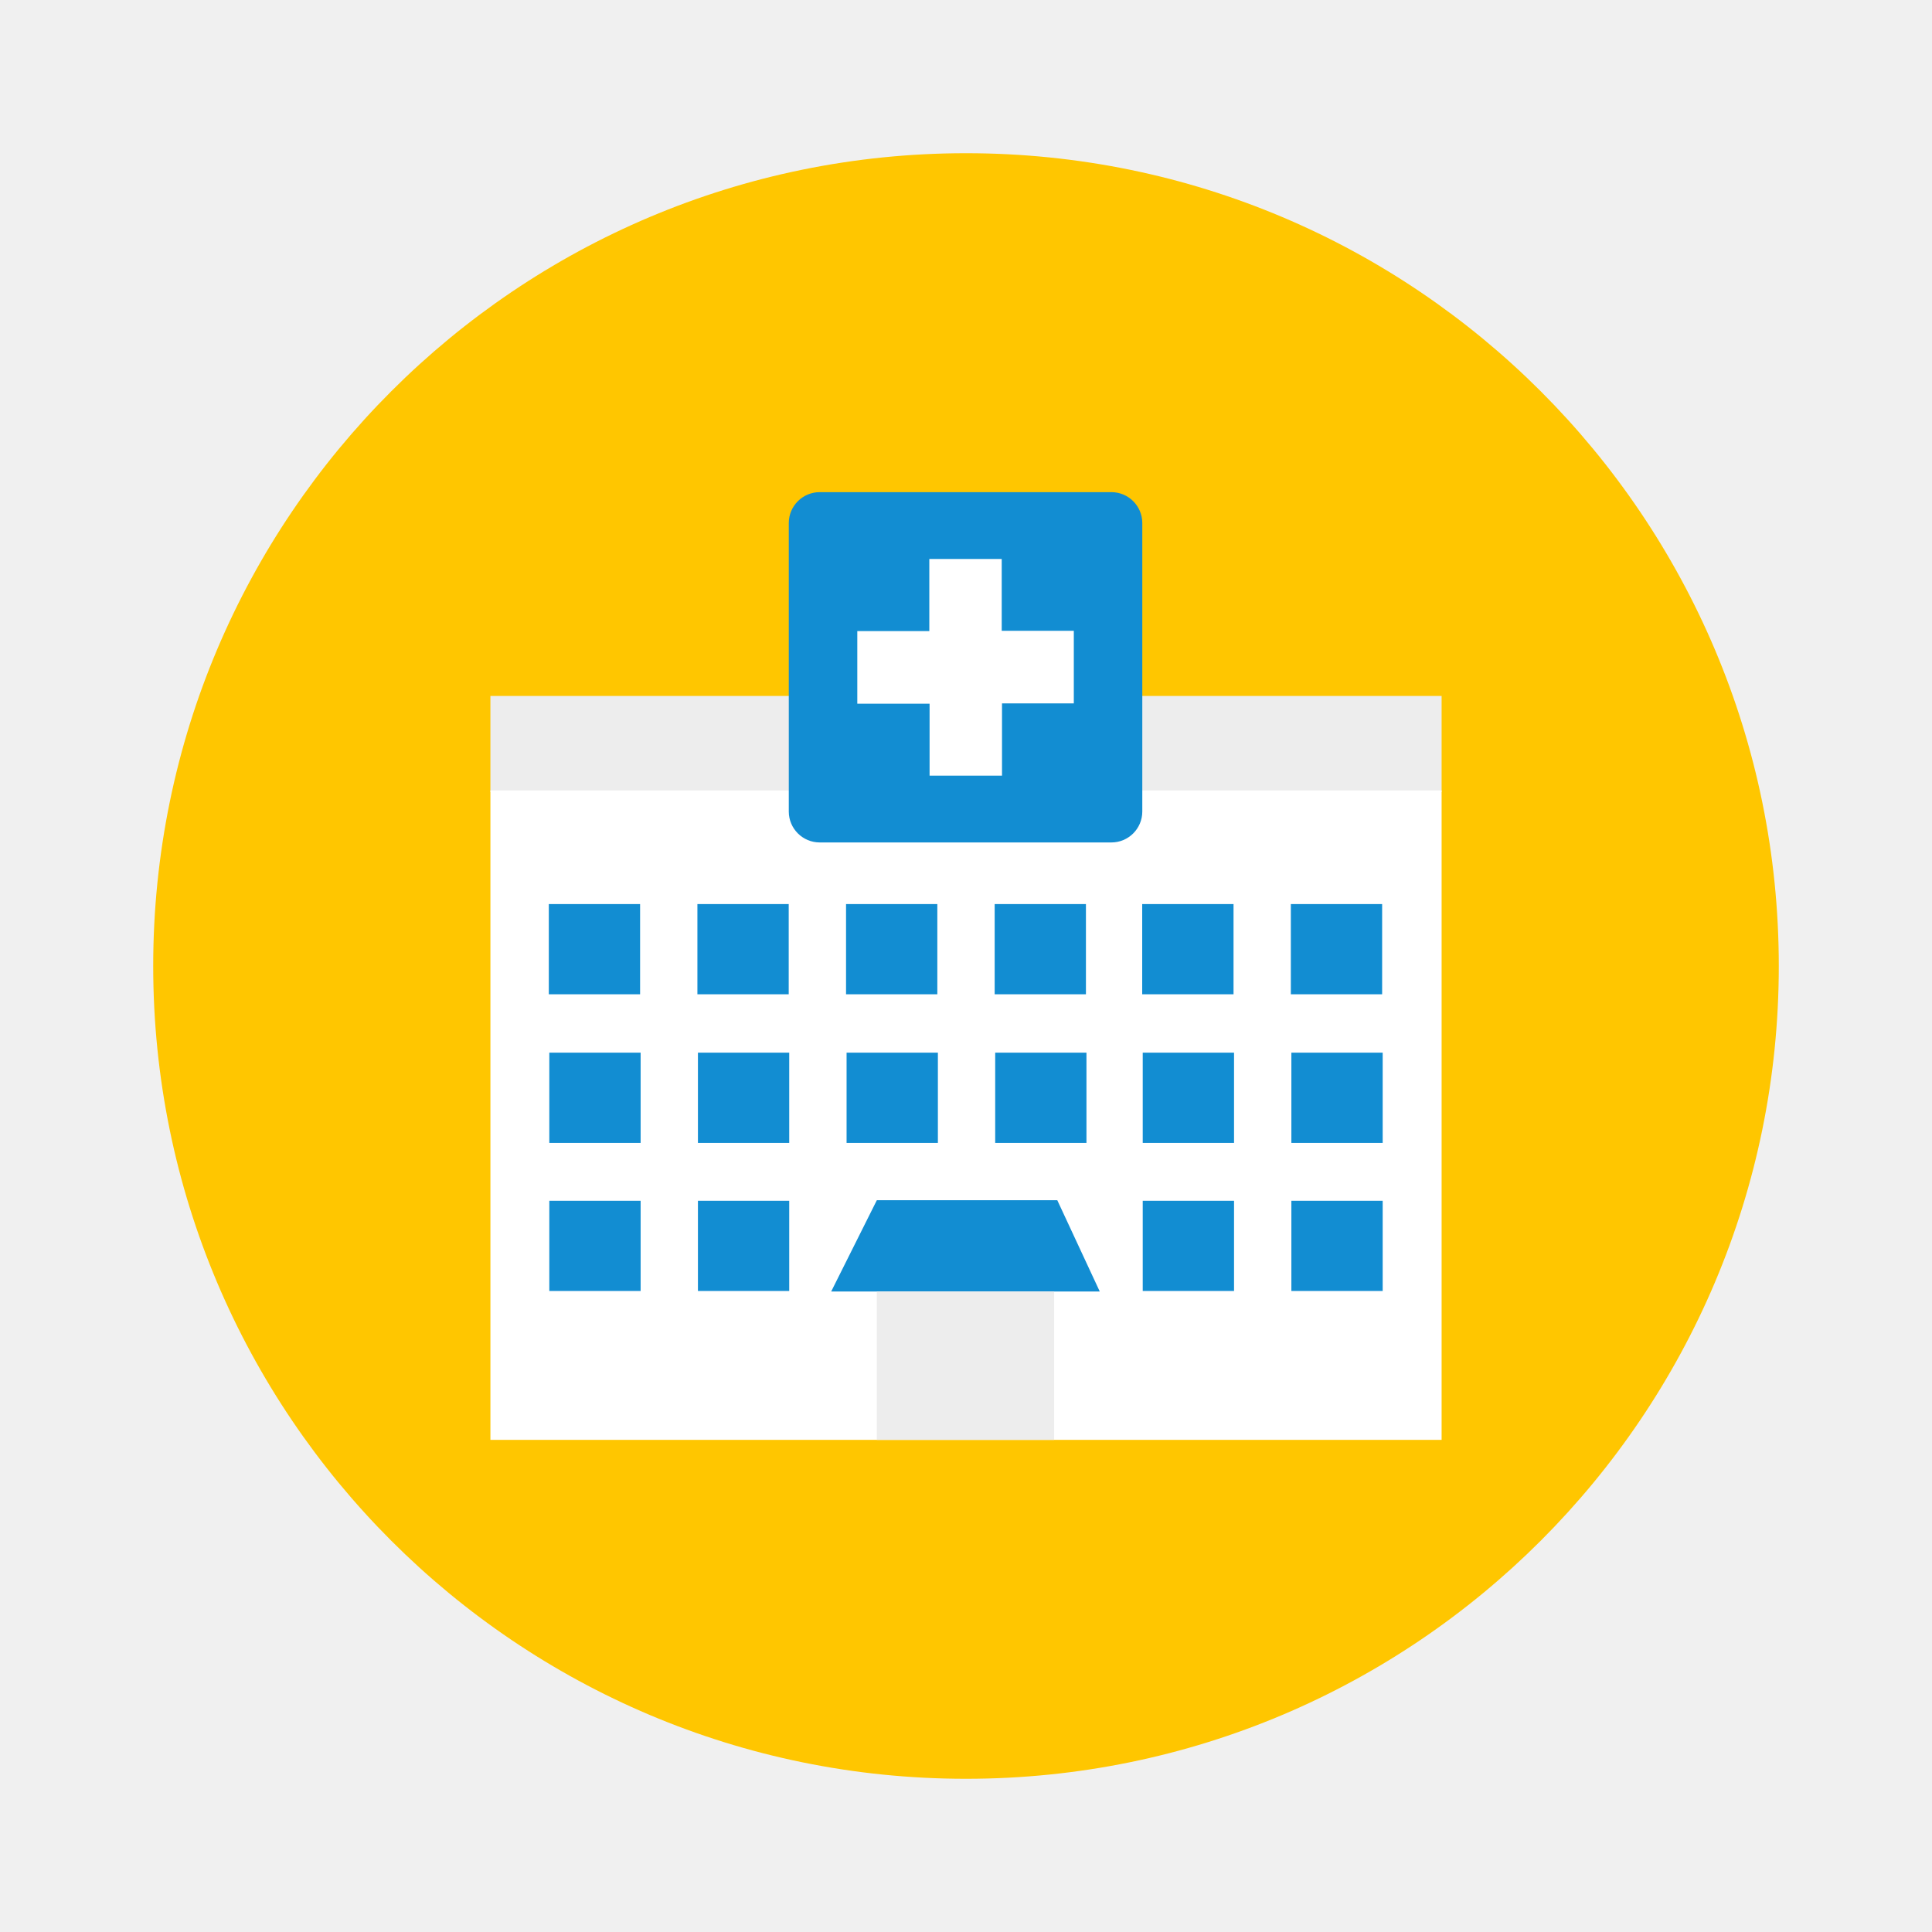
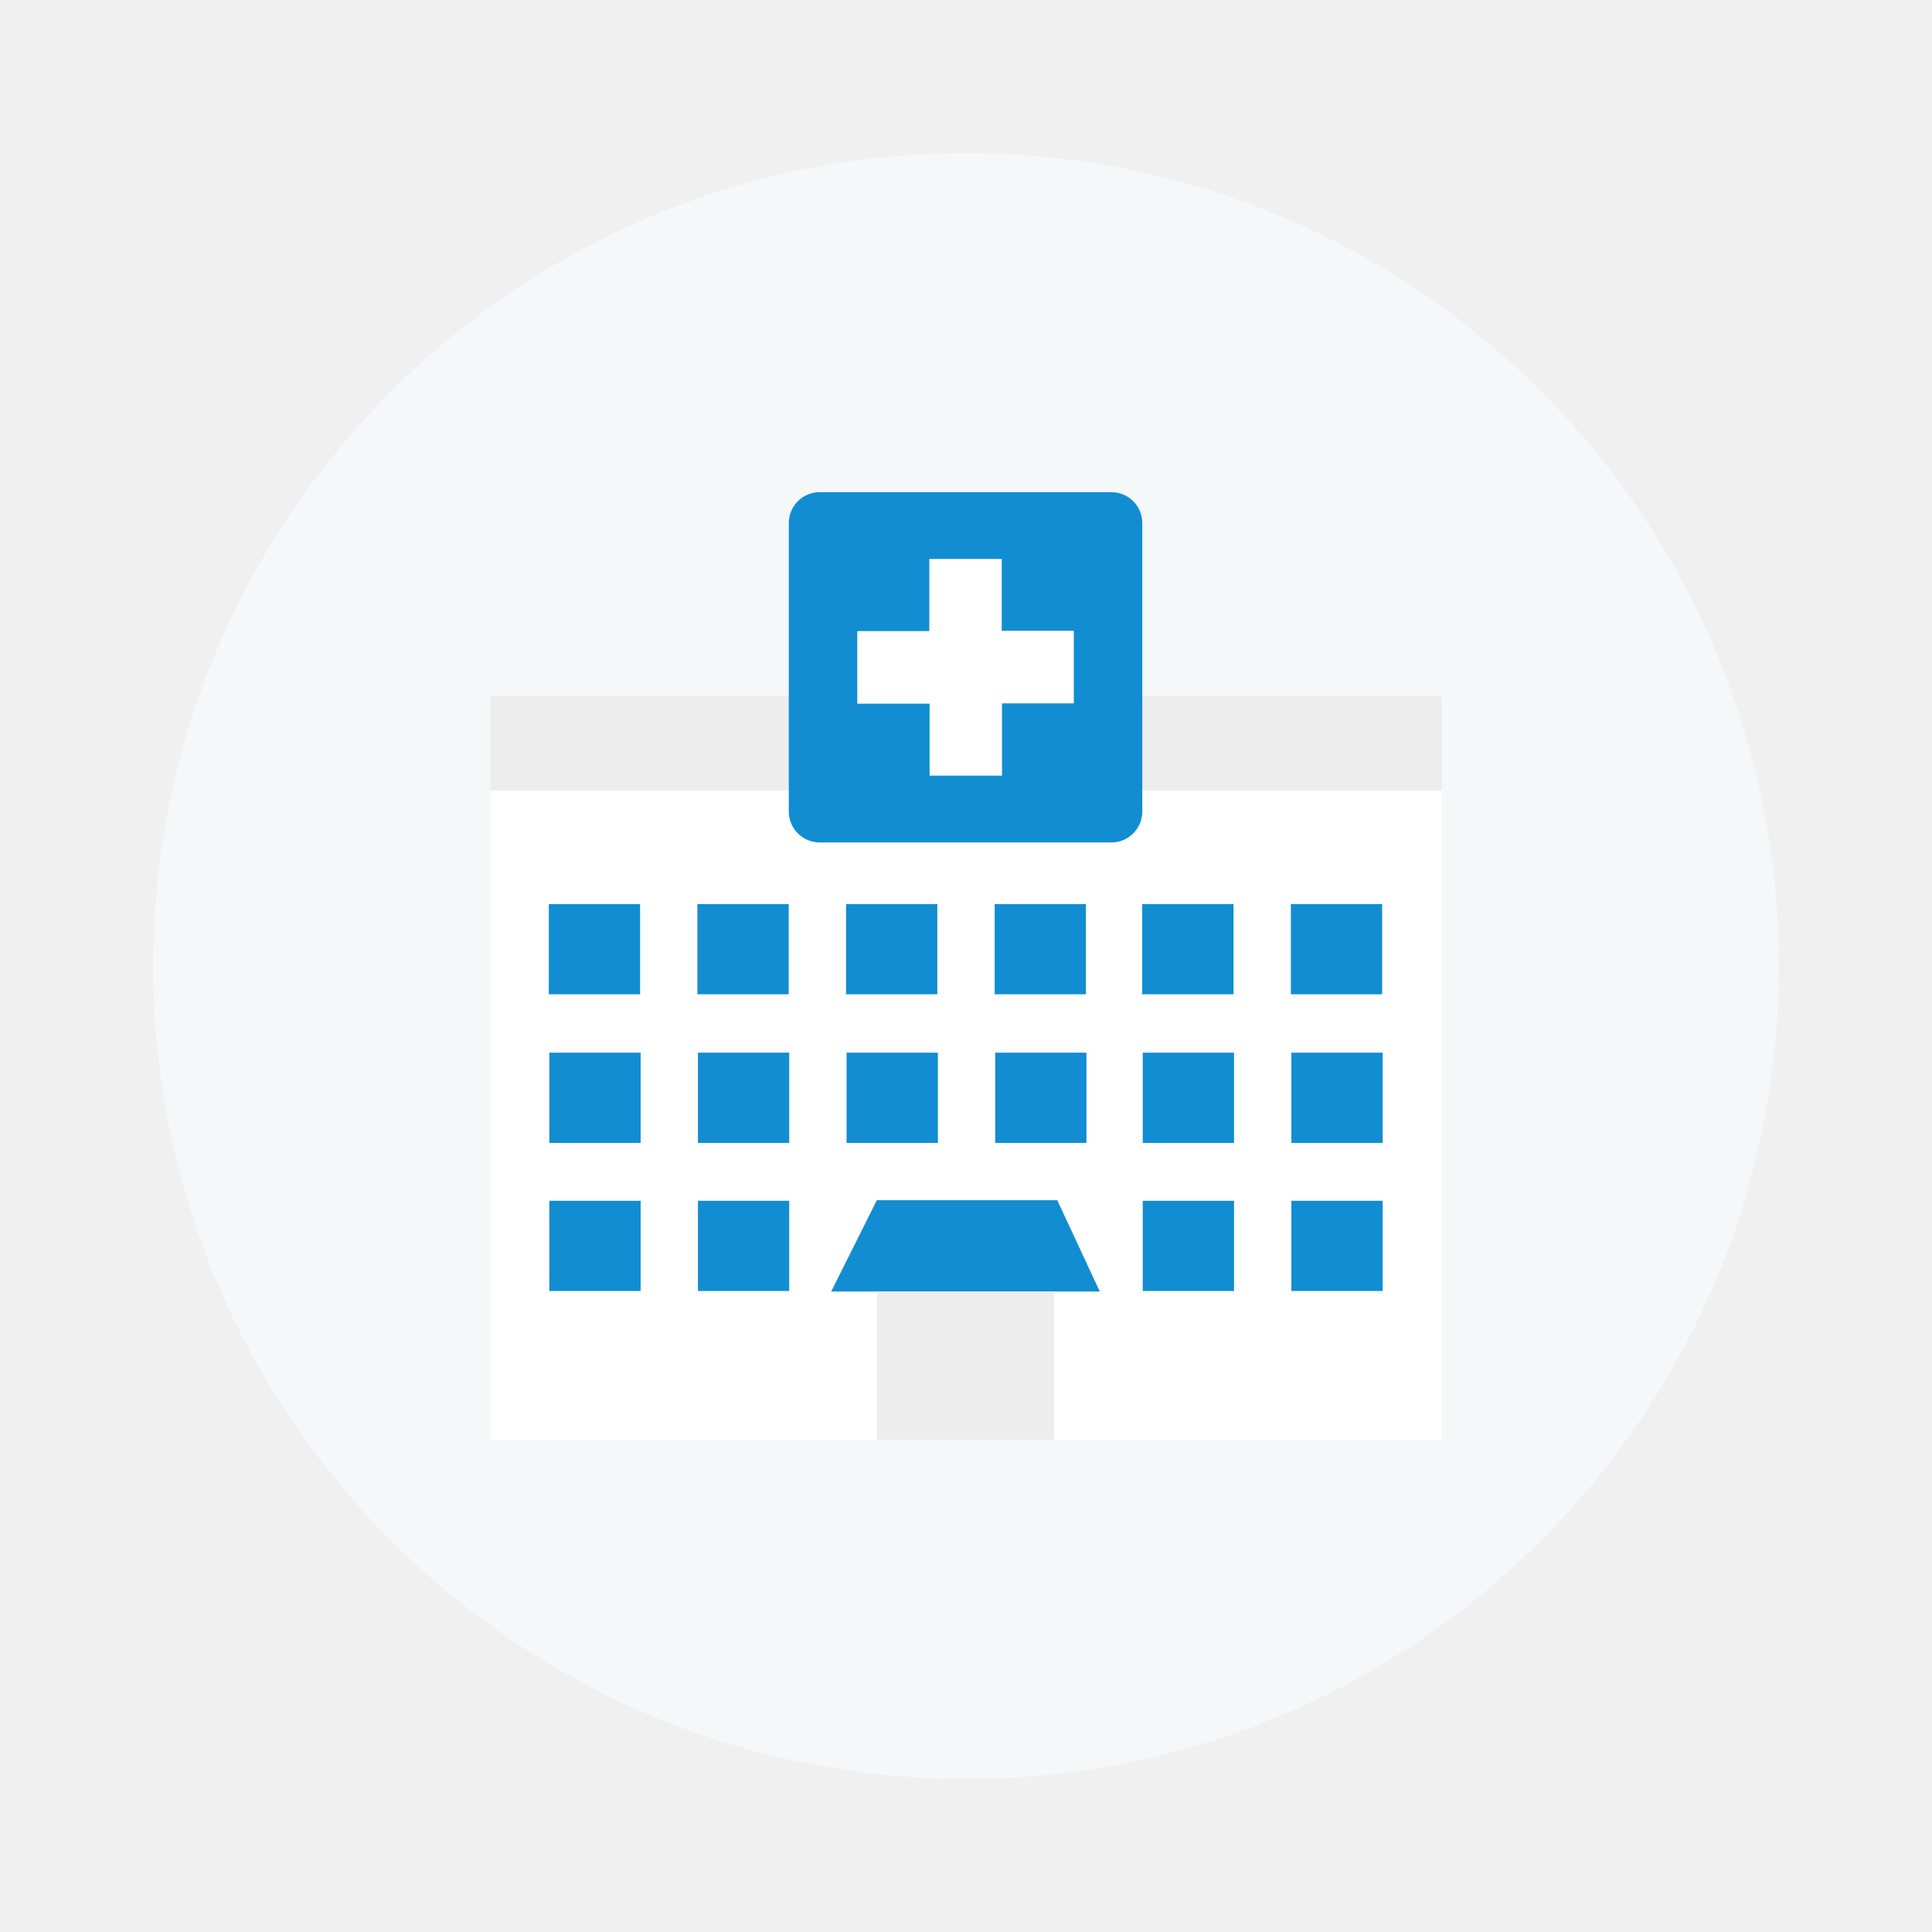
<svg xmlns="http://www.w3.org/2000/svg" width="80" height="80">
-   <circle fill="#FFC600" cx="40" cy="40" r="33.656" />
+   <circle fill="#F5F8F9" cx="40" cy="40" r="33.656" />
  <path fill="#EDEDED" d="M20.307 28.818h39.387v3.973H20.307z" />
  <path fill="#FFF" d="M20.307 32.731h39.387v26.891H20.307z" />
  <path fill="#128DD2" d="M36.308 49.698l-1.891 3.781h11.122l-1.759-3.781z" />
  <path fill="#EDEDED" d="M36.308 53.479h7.341v6.144h-7.341z" />
  <path fill="#128DD2" d="M22.725 37.435h3.78v3.736h-3.78zM28.878 37.435h3.781v3.736h-3.781zM35.033 37.435h3.78v3.736h-3.78zM41.187 37.435h3.779v3.736h-3.779zM47.296 37.435h3.782v3.736h-3.782zM53.451 37.435h3.78v3.736h-3.78zM22.746 43.589h3.781v3.736h-3.781zM28.9 43.589h3.78v3.736H28.9zM22.746 49.721h3.781v3.735h-3.781zM28.9 49.721h3.78v3.735H28.9zM35.055 43.589h3.781v3.736h-3.781zM41.209 43.589h3.779v3.736h-3.779zM47.318 43.589h3.781v3.736h-3.781zM53.473 43.589h3.781v3.736h-3.781zM47.318 49.721h3.781v3.735h-3.781zM53.473 49.721h3.781v3.735h-3.781zM47.3 33.606a1.28 1.28 0 0 1-1.283 1.278H33.946a1.281 1.281 0 0 1-1.284-1.278v-11.95a1.28 1.28 0 0 1 1.284-1.277h12.071a1.28 1.28 0 0 1 1.283 1.277v11.95z" />
  <path fill-rule="evenodd" clip-rule="evenodd" fill="#FFF" d="M35.499 26.132h2.982v-2.986h2.998v2.974h2.985v3.006h-2.973v2.992h-2.999v-2.979h-2.993v-3.007z" />
</svg>
